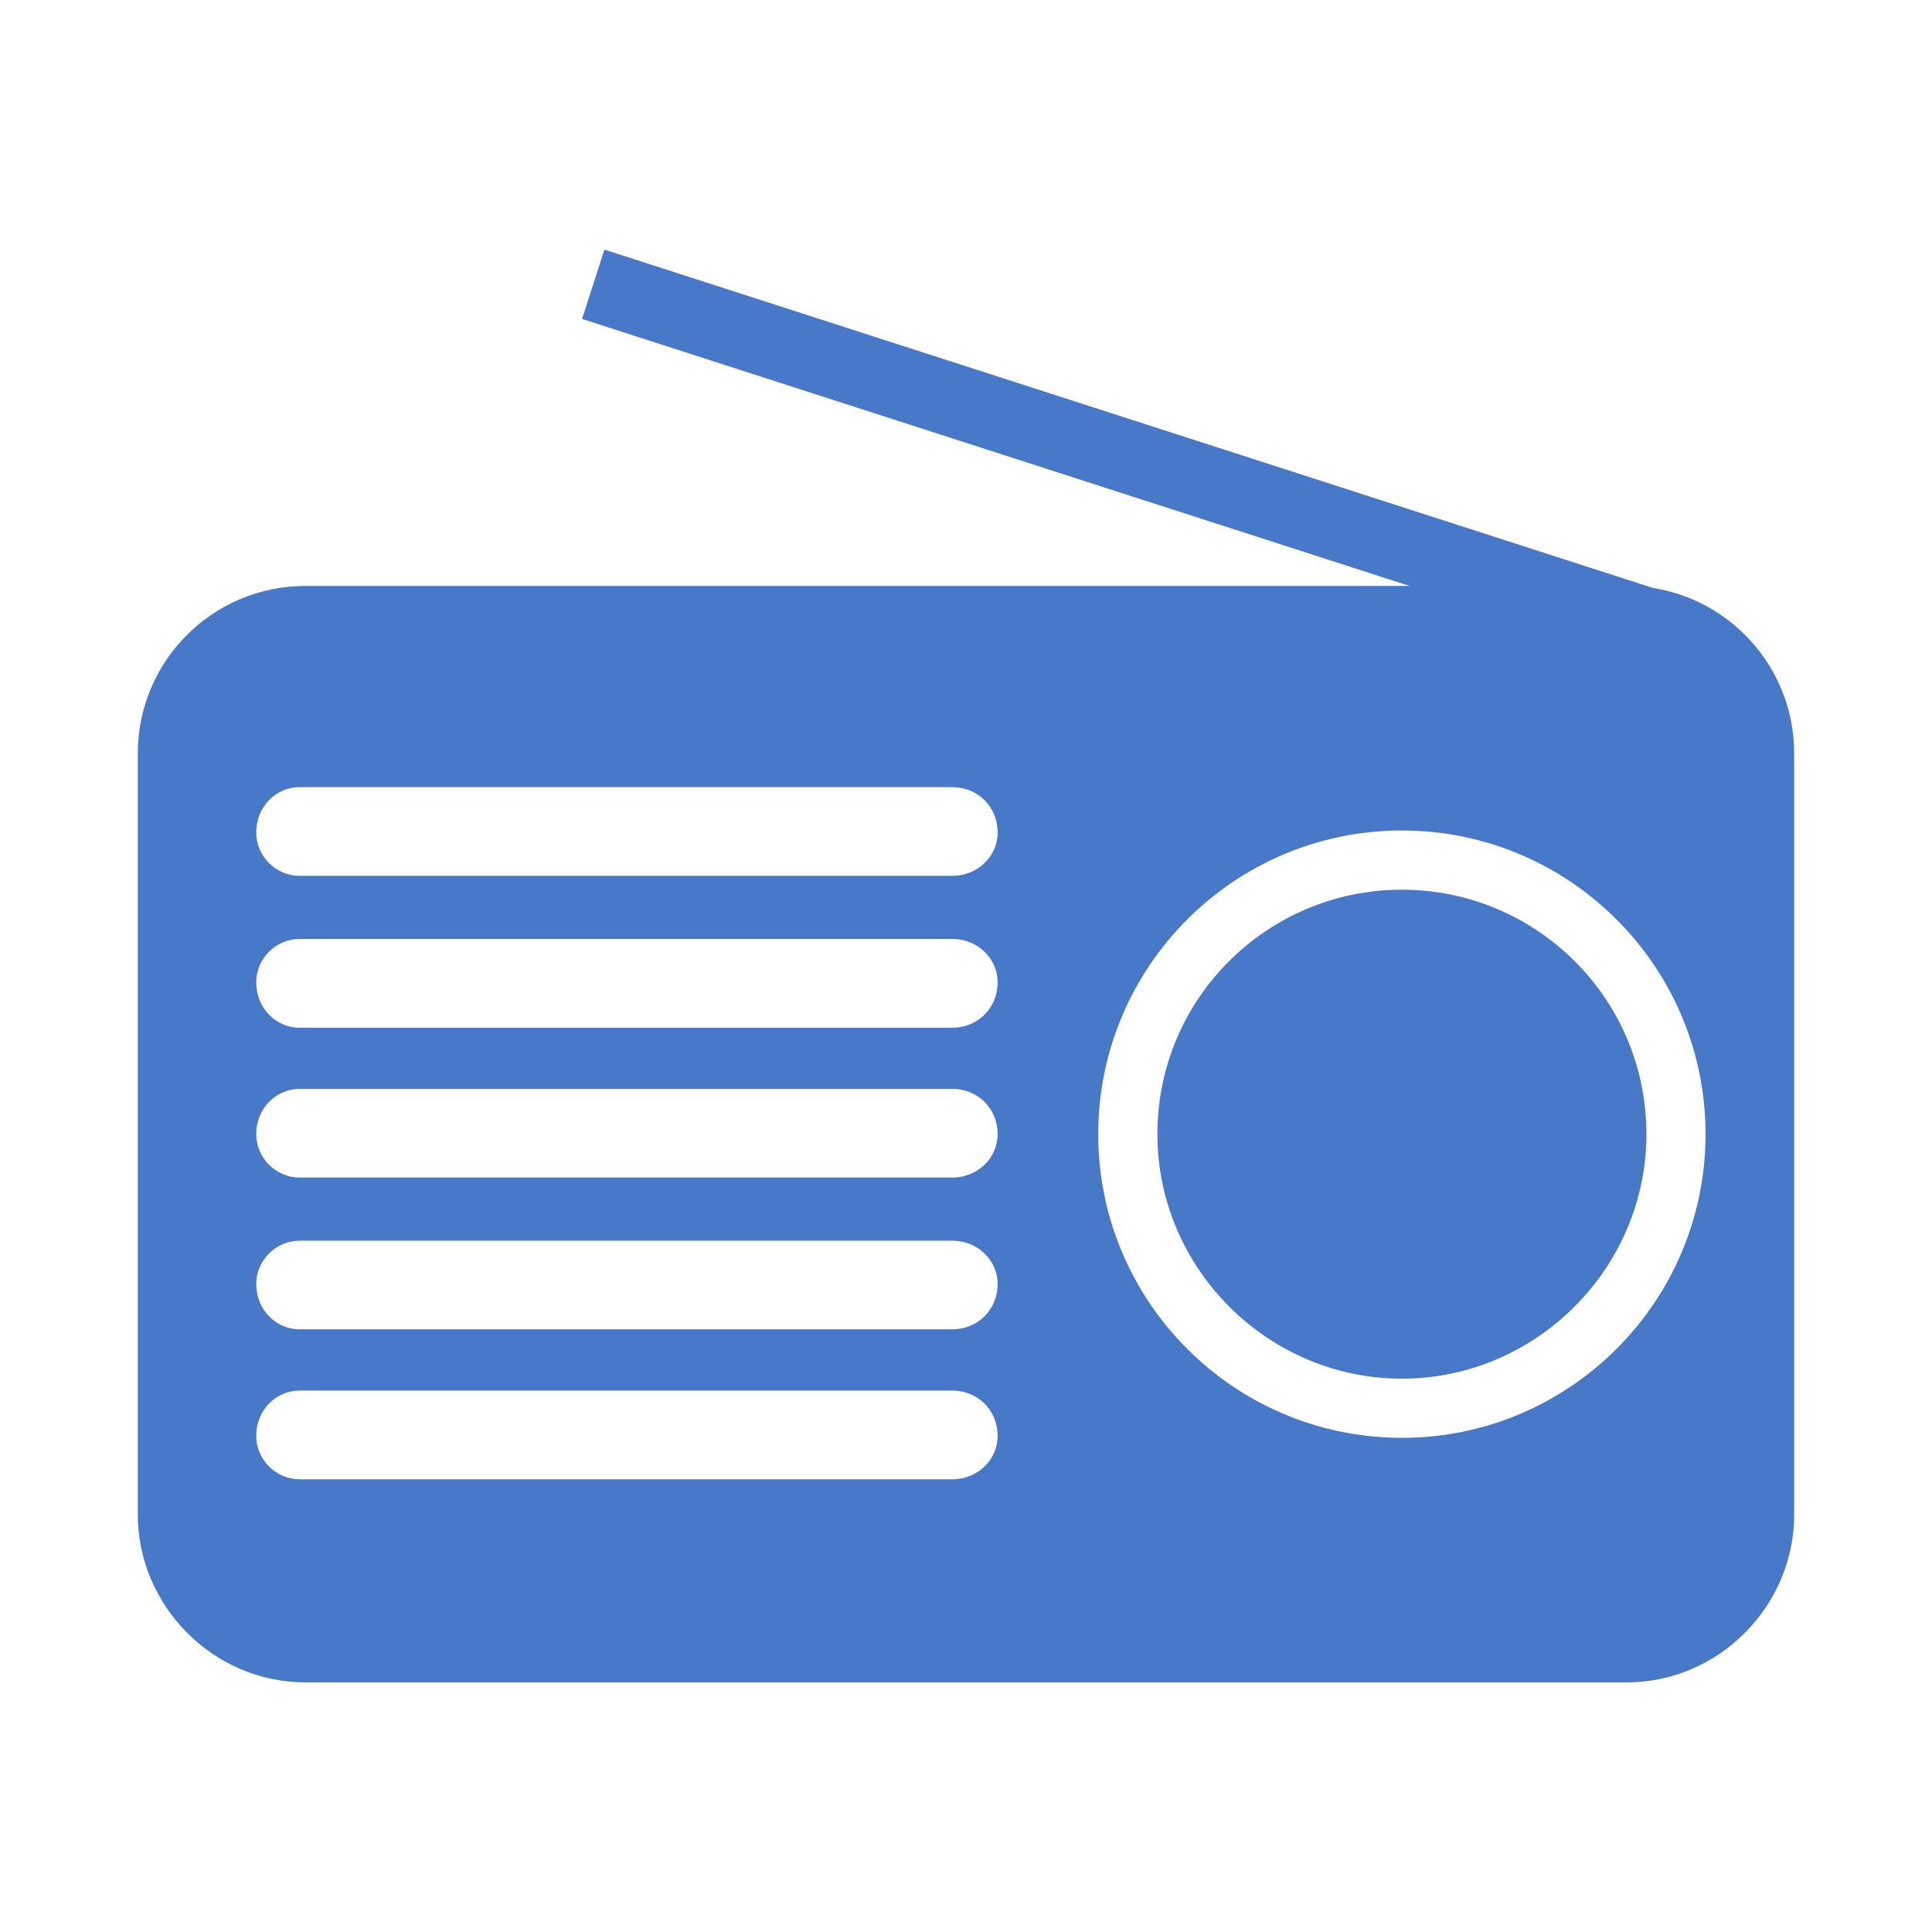
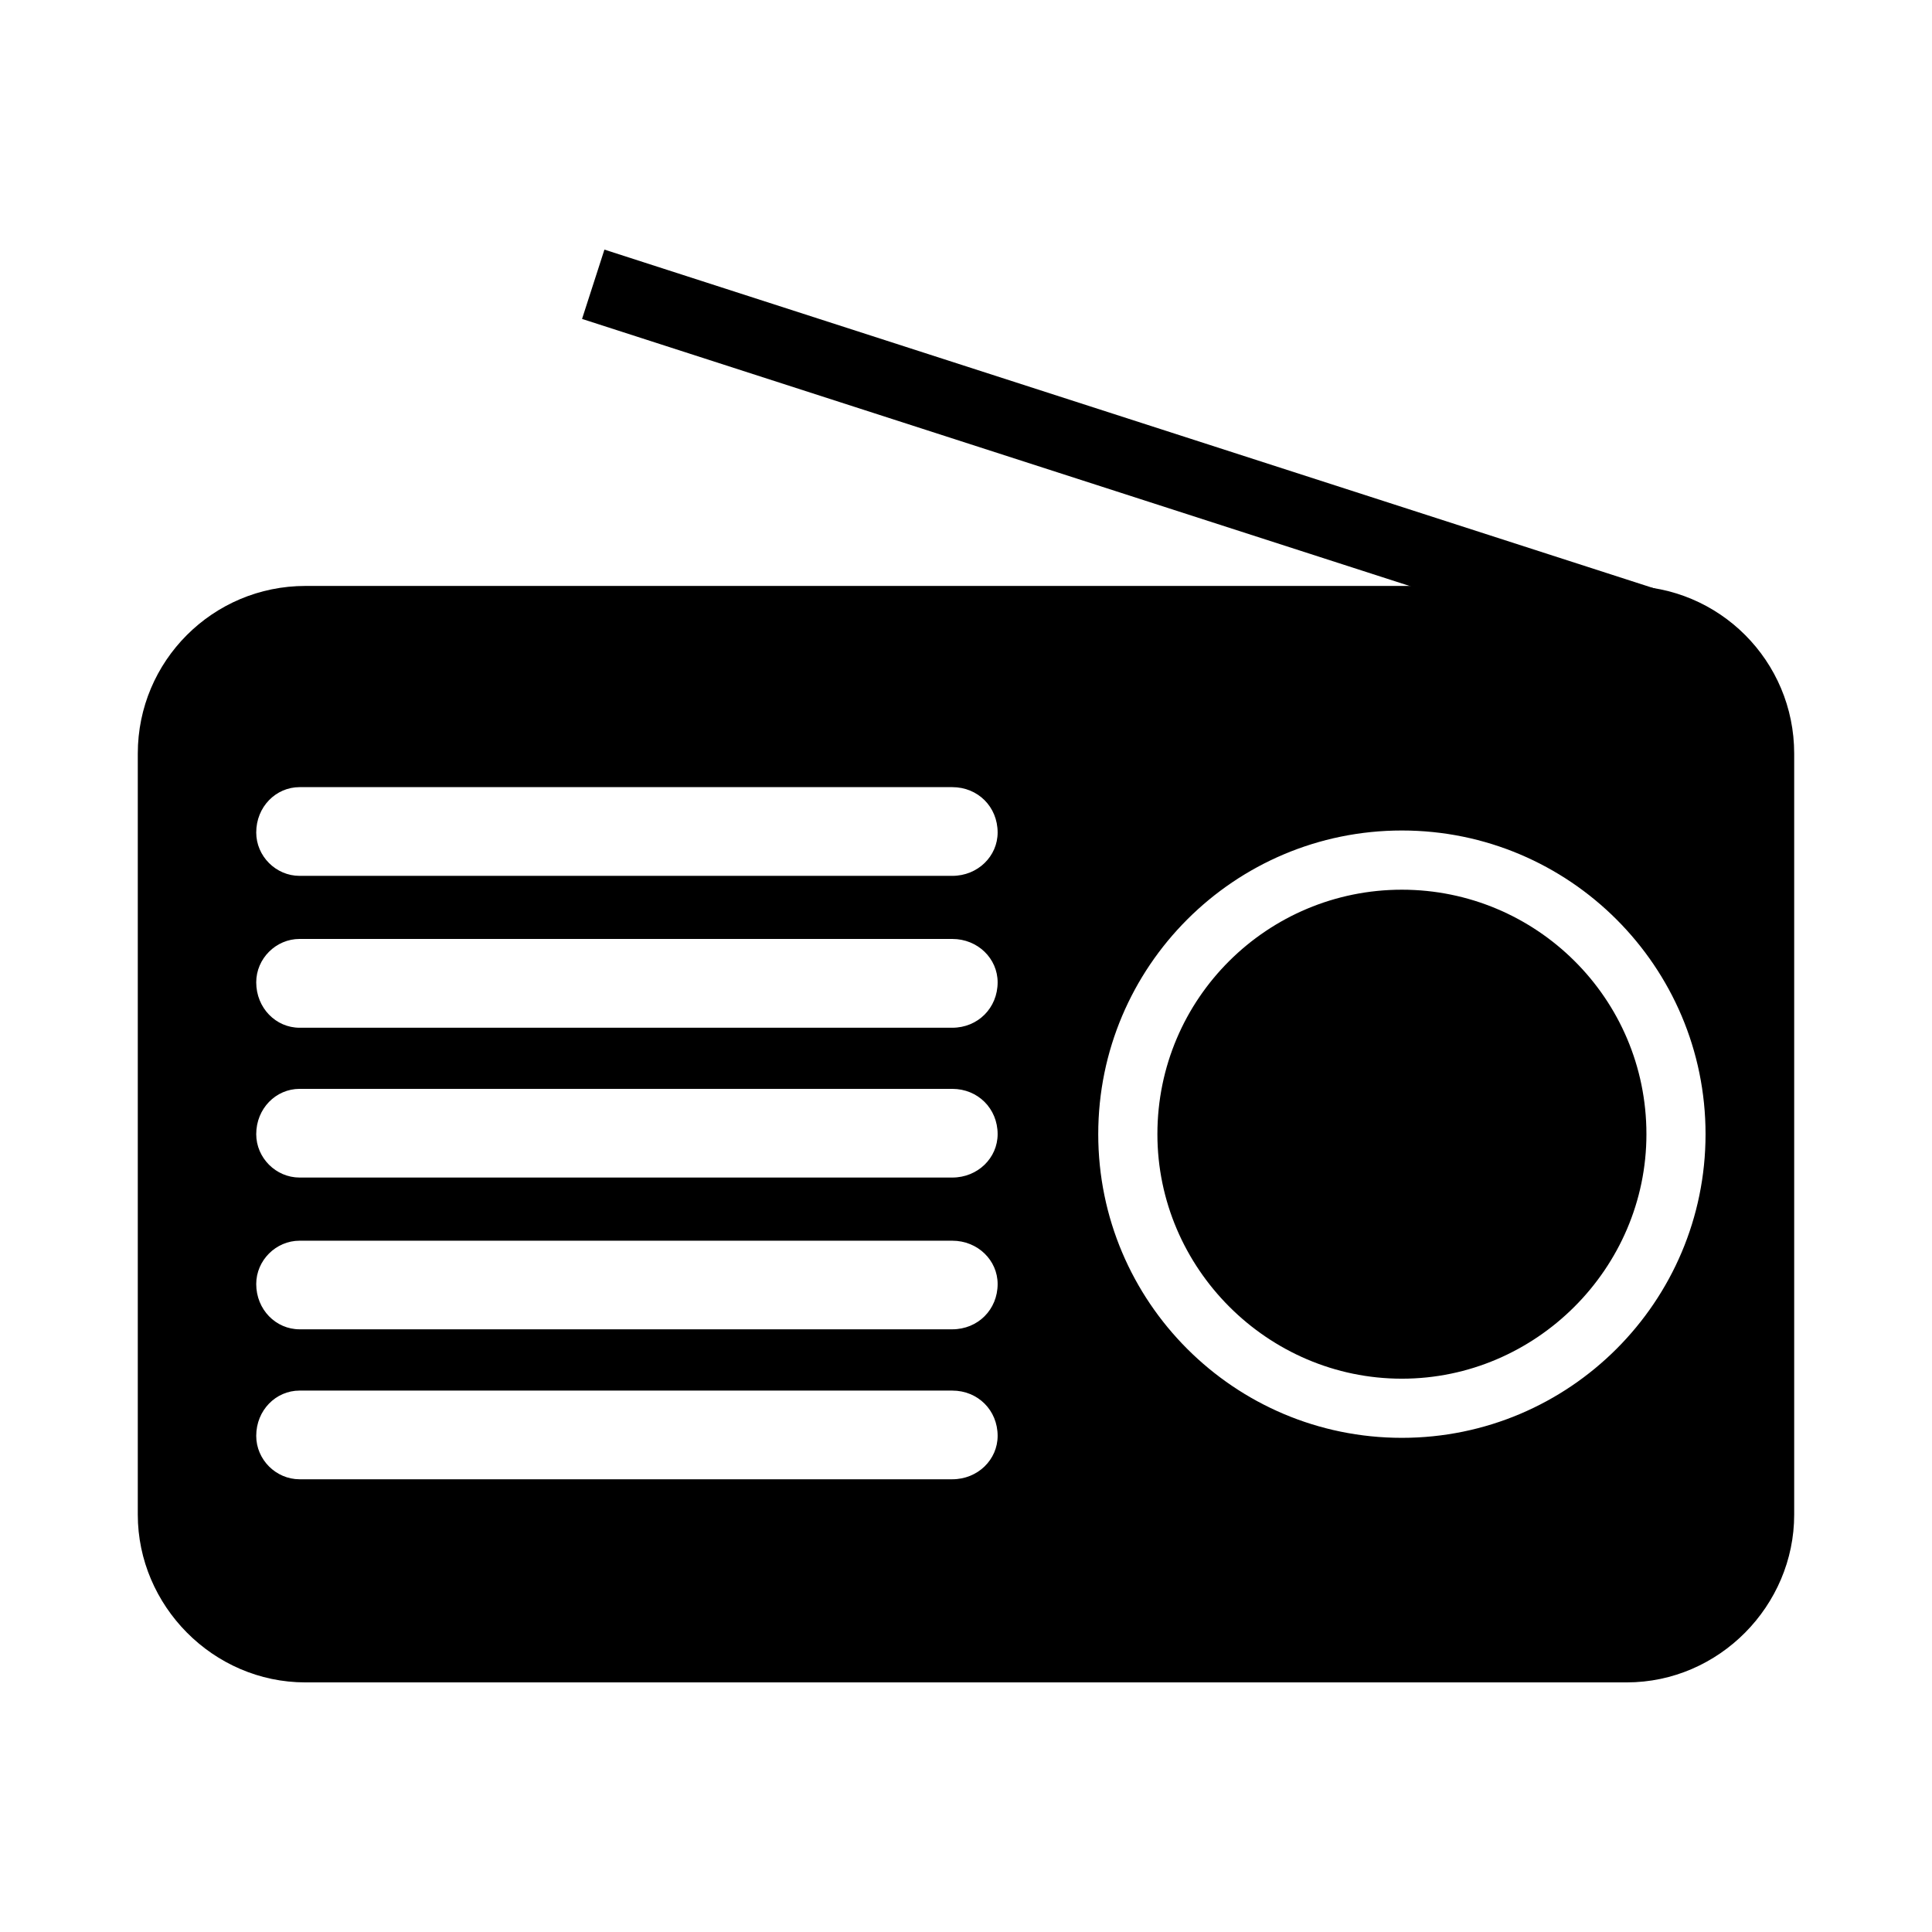
<svg xmlns="http://www.w3.org/2000/svg" id="svg8" height="512" width="512" version="1.1" viewBox="0 0 512 512">
-   <path id="path4" d="m80.947 155.28h350.13c24.555 0 44.401 19.876 44.401 44.431v201.7c0 24.043-19.845 44.442-44.401 44.442h-350.13c-24.546 0-44.431-20.398-44.431-44.442v-201.71c0-24.546 19.886-44.421 44.431-44.421zm-1.556 53.32c-6.277 0-11.489 5.212-11.489 12.022 0 6.267 5.212 11.489 11.489 11.489h172.97c6.789 0 12.022-5.222 12.022-11.489 0-6.81-5.233-12.022-12.022-12.022h-172.97zm0 40.23c-6.277 0-11.489 5.222-11.489 11.49 0 6.8 5.212 12.042 11.489 12.042h172.97c6.789 0 12.022-5.243 12.022-12.042 0-6.267-5.233-11.489-12.022-11.489h-172.97zm0 39.73c-6.277 0-11.489 5.223-11.489 12.002 0 6.277 5.212 11.5 11.489 11.5h172.97c6.789 0 12.022-5.223 12.022-11.5 0-6.779-5.233-12.002-12.022-12.002h-172.97zm0 40.24c-6.277 0-11.489 5.223-11.489 11.479 0 6.779 5.212 12.002 11.489 12.002h172.97c6.789 0 12.022-5.223 12.022-12.002 0-6.257-5.233-11.479-12.022-11.479h-172.97zm0 39.72c-6.277 0-11.489 5.202-11.489 12.002 0 6.277 5.212 11.5 11.489 11.5h172.97c6.789 0 12.022-5.223 12.022-11.5 0-6.8-5.233-12.002-12.022-12.002h-172.97zm292.12-148.43c-44.411 0-80.466 36.065-80.466 80.476 0 44.421 36.055 80.476 80.466 80.476 44.401 0 80.476-36.055 80.476-80.476 0.01-44.411-36.075-80.476-80.476-80.476zm0 15.69c-35.553 0-64.788 28.723-64.788 64.788 0 35.543 29.235 64.798 64.788 64.798 35.533 0 64.809-29.255 64.809-64.798 0-36.065-29.276-64.788-64.809-64.788z" fill="#4878c8" />
-   <path id="path6" d="m440.94 177.03l-286.69-92.511 5.928-18.37 286.69 92.511-5.928 18.37z" fill="#4878c8" />
+   <path id="path4" d="m80.947 155.28h350.13c24.555 0 44.401 19.876 44.401 44.431v201.7c0 24.043-19.845 44.442-44.401 44.442h-350.13c-24.546 0-44.431-20.398-44.431-44.442v-201.71c0-24.546 19.886-44.421 44.431-44.421zm-1.556 53.32c-6.277 0-11.489 5.212-11.489 12.022 0 6.267 5.212 11.489 11.489 11.489h172.97c6.789 0 12.022-5.222 12.022-11.489 0-6.81-5.233-12.022-12.022-12.022h-172.97zm0 40.23c-6.277 0-11.489 5.222-11.489 11.49 0 6.8 5.212 12.042 11.489 12.042h172.97c6.789 0 12.022-5.243 12.022-12.042 0-6.267-5.233-11.489-12.022-11.489h-172.97zm0 39.73c-6.277 0-11.489 5.223-11.489 12.002 0 6.277 5.212 11.5 11.489 11.5h172.97c6.789 0 12.022-5.223 12.022-11.5 0-6.779-5.233-12.002-12.022-12.002h-172.97zm0 40.24c-6.277 0-11.489 5.223-11.489 11.479 0 6.779 5.212 12.002 11.489 12.002h172.97c6.789 0 12.022-5.223 12.022-12.002 0-6.257-5.233-11.479-12.022-11.479h-172.97zm0 39.72c-6.277 0-11.489 5.202-11.489 12.002 0 6.277 5.212 11.5 11.489 11.5h172.97c6.789 0 12.022-5.223 12.022-11.5 0-6.8-5.233-12.002-12.022-12.002h-172.97zm292.12-148.43c-44.411 0-80.466 36.065-80.466 80.476 0 44.421 36.055 80.476 80.466 80.476 44.401 0 80.476-36.055 80.476-80.476 0.01-44.411-36.075-80.476-80.476-80.476zm0 15.69c-35.553 0-64.788 28.723-64.788 64.788 0 35.543 29.235 64.798 64.788 64.798 35.533 0 64.809-29.255 64.809-64.798 0-36.065-29.276-64.788-64.809-64.788z" fill="#000" />
+   <path id="path6" d="m440.94 177.03l-286.69-92.511 5.928-18.37 286.69 92.511-5.928 18.37z" fill="#000" />
</svg>
